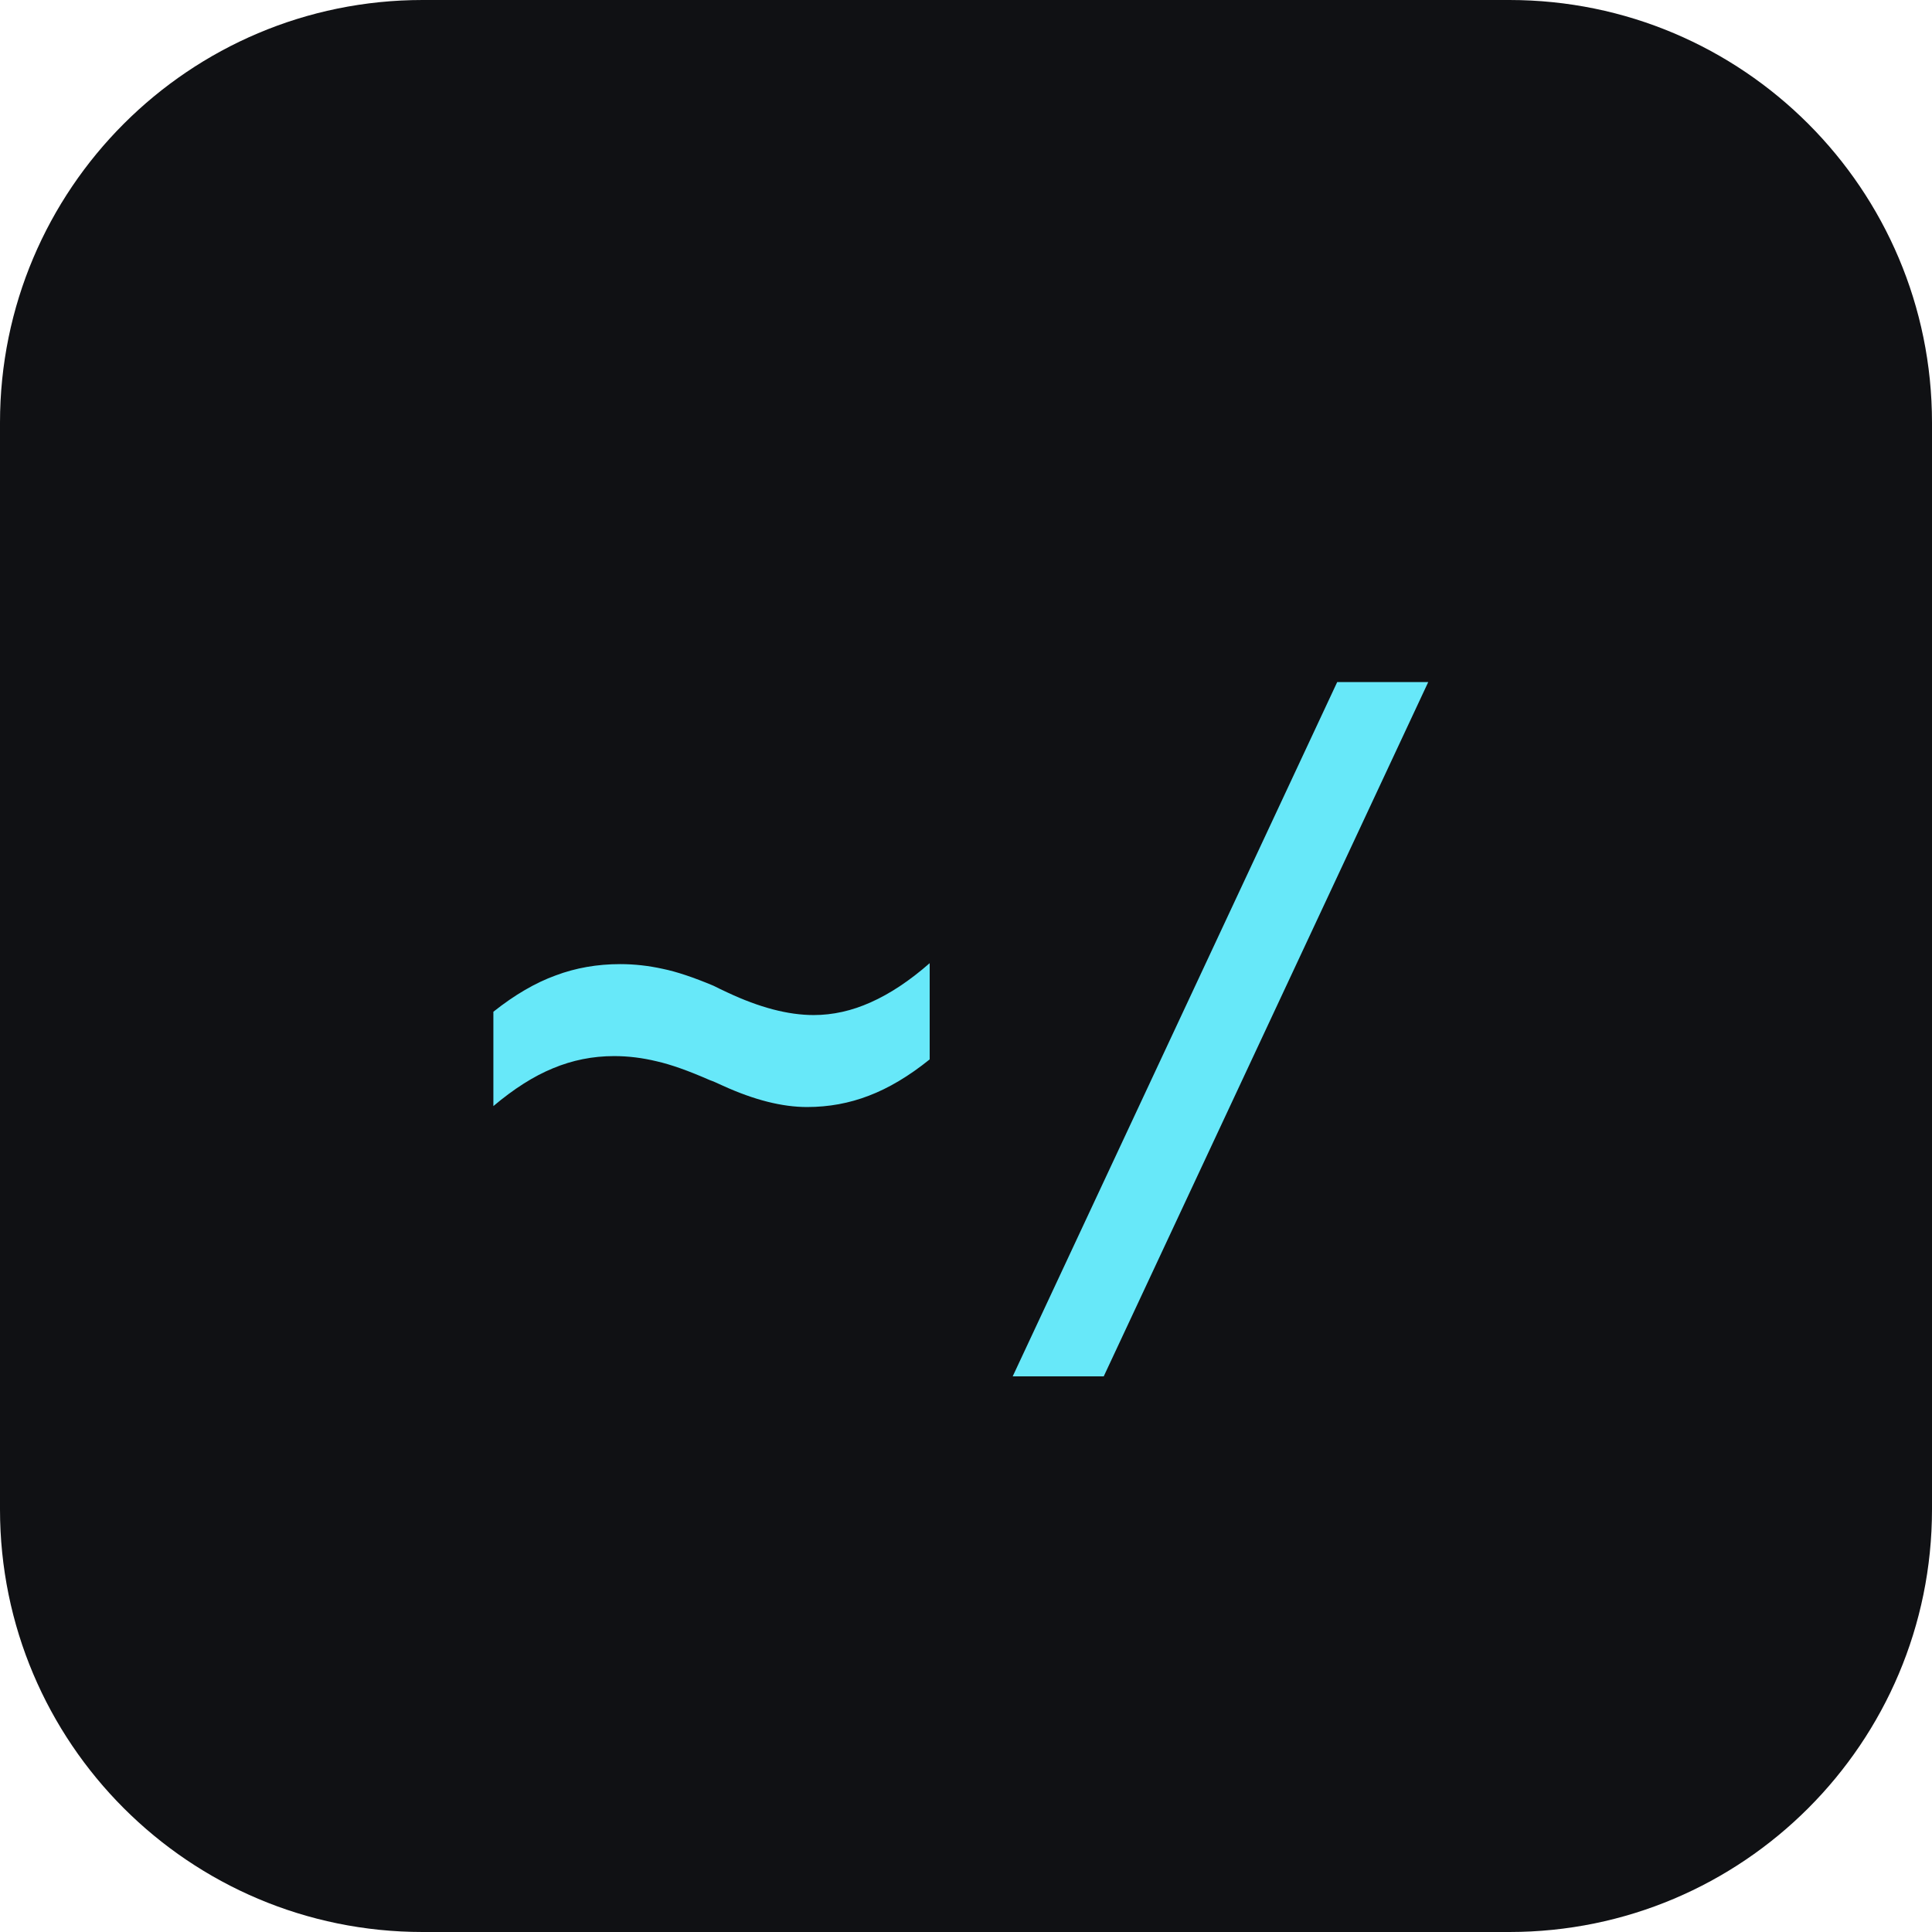
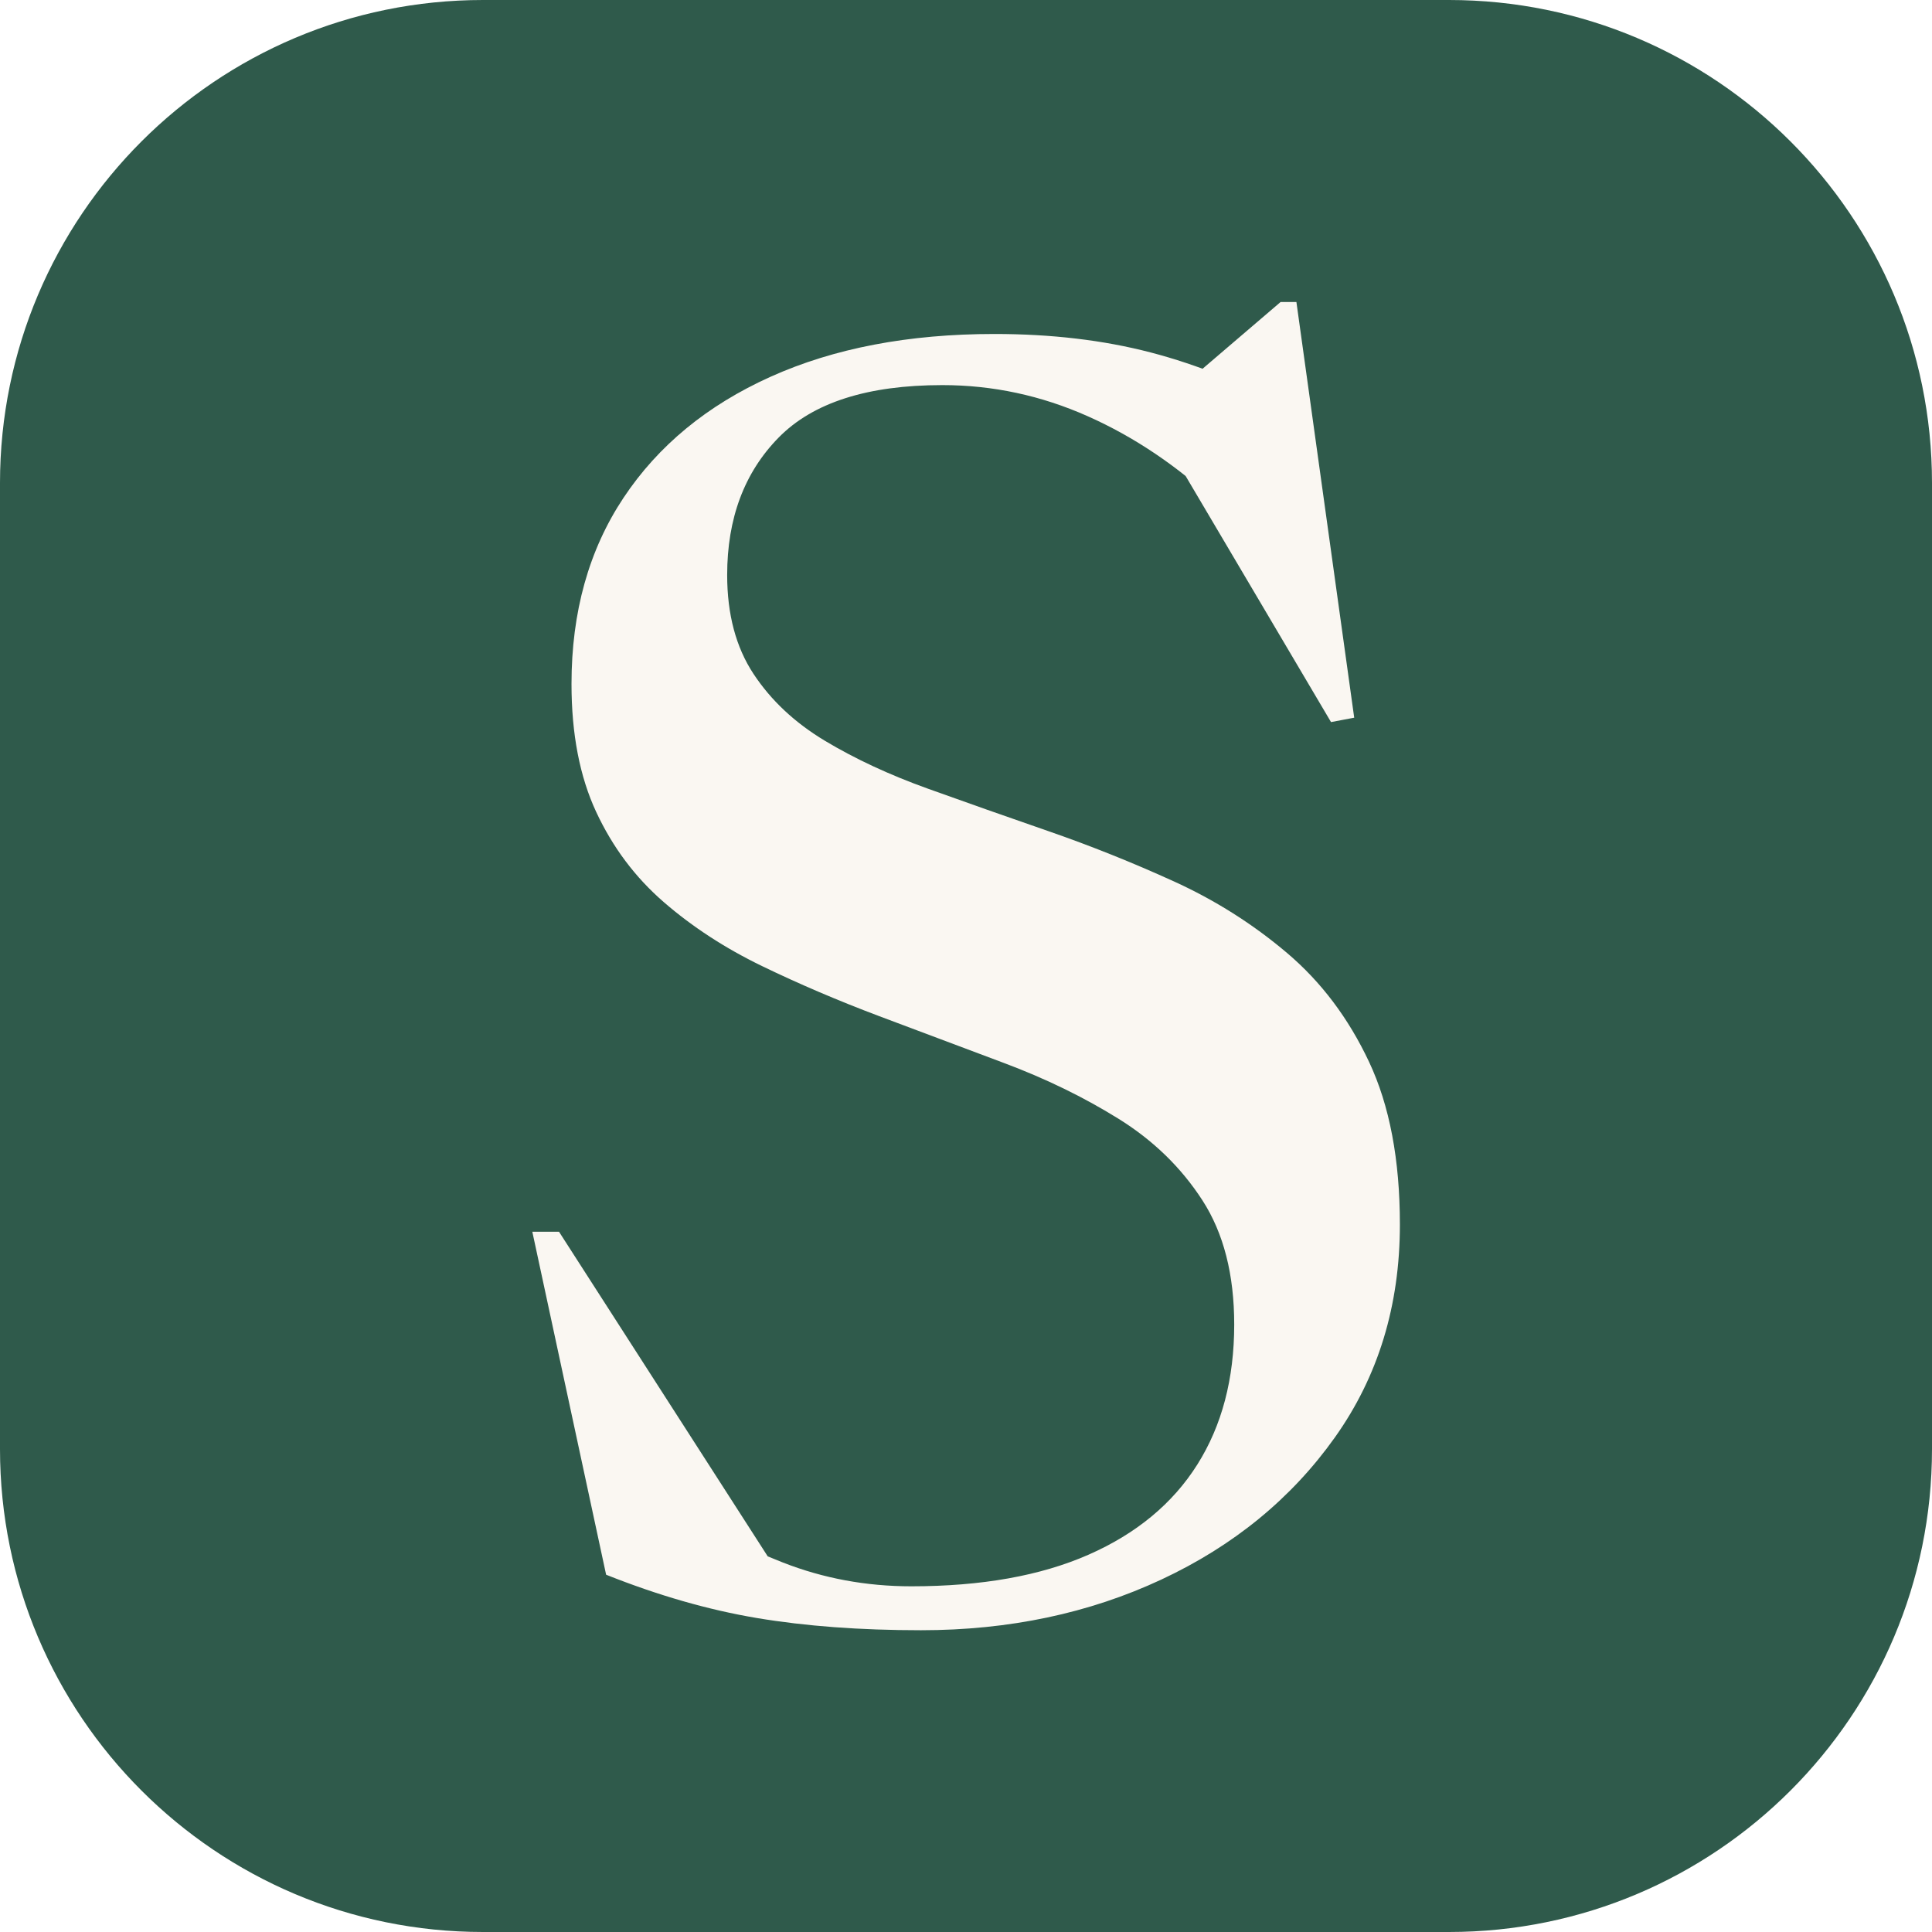
<svg xmlns="http://www.w3.org/2000/svg" viewBox="0 0 64 64">
-   <rect width="64" height="64" rx="14" fill="#101114" />
-   <text x="32" y="43" font-family="Menlo,Consolas,monospace" font-size="28" font-weight="600" fill="#67E8F9" text-anchor="middle">~/</text>
+   <rect width="64" height="64" rx="16" fill="#2F5A4B" />
+   <path fill="#FAF7F2" transform="translate(15.37 53.34) scale(0.0291 -0.0291)" d="M946.802 1365 814.801 1391 929.602 1489.2H947.602L1013.402 1016L987.002 1011L791.201 1342.4L858.402 1259.199Q789.602 1323.8 710.002 1359.2Q630.402 1394.6 544.602 1394.6Q416.802 1394.6 358.202 1334.9Q299.602 1275.2 299.602 1178.4Q299.602 1111.401 329.502 1066.001Q359.402 1020.601 410.902 989.701Q462.402 958.801 528.102 935.201Q593.802 911.601 665.402 886.801Q737.002 862.001 807.802 829.801Q878.602 797.601 936.902 748.201Q995.203 698.801 1030.303 624.201Q1065.403 549.601 1065.403 439.001Q1065.403 300.8 991.402 196.7Q917.402 92.6 793.902 34.9Q670.401 -22.8 520.201 -22.8Q416.2 -22.8 333.4 -8.9Q250.6 5 161.8 40.4L77.8 430.8H108.2L371.8 20.8L207.8 130.8Q293.8 81.4 363 54.3Q432.2 27.2 509.2 27.2Q629.201 27.2 711 63.2Q792.8 99.2 834.8 165.8Q876.8 232.4 876.8 325.199Q876.8 410.599 840.6 466.599Q804.4 522.599 745 559.499Q685.6 596.399 614.5 622.999Q543.4 649.599 472.8 676.199Q402.2 702.799 339.2 733.299Q276.2 763.799 227.4 806.099Q178.6 848.399 150.5 908.699Q122.399 968.999 122.399 1054.399Q122.399 1177.2 181.6 1266.3Q240.8 1355.4 349 1404.1Q457.201 1452.8 603.801 1452.8Q701.001 1452.8 781.601 1431.8Q862.202 1410.8 946.802 1365Z" />
</svg>
